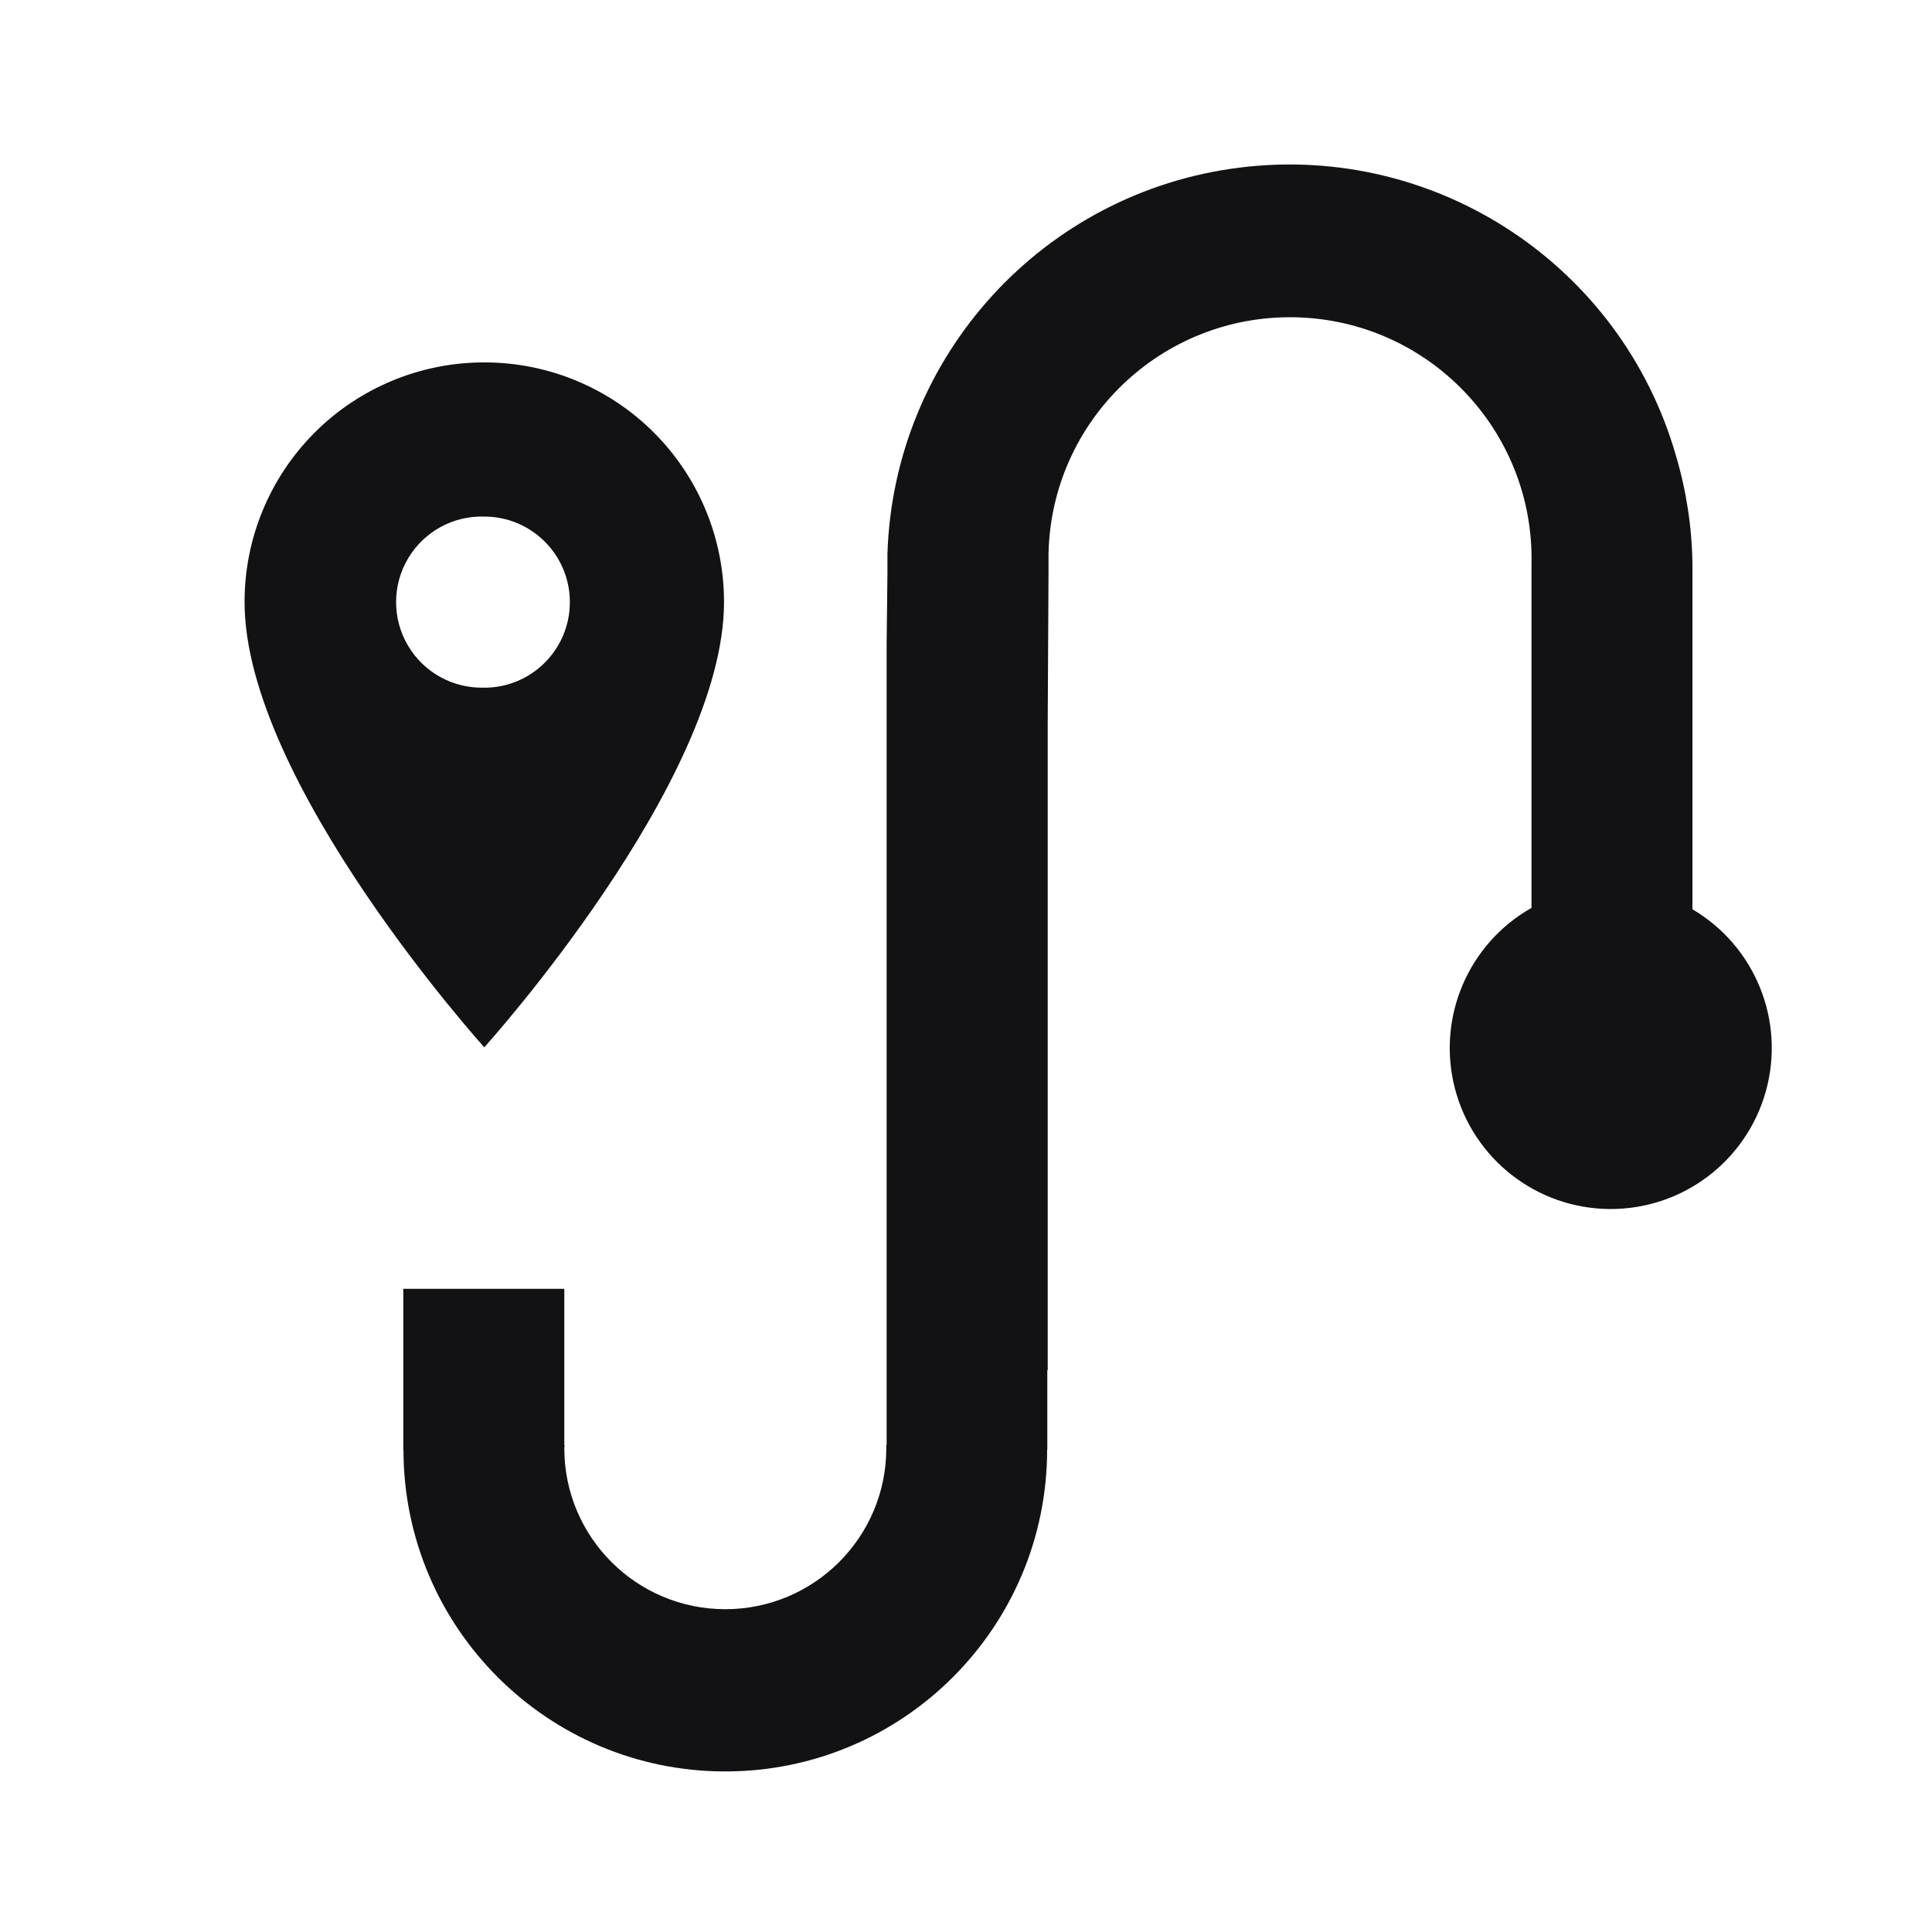
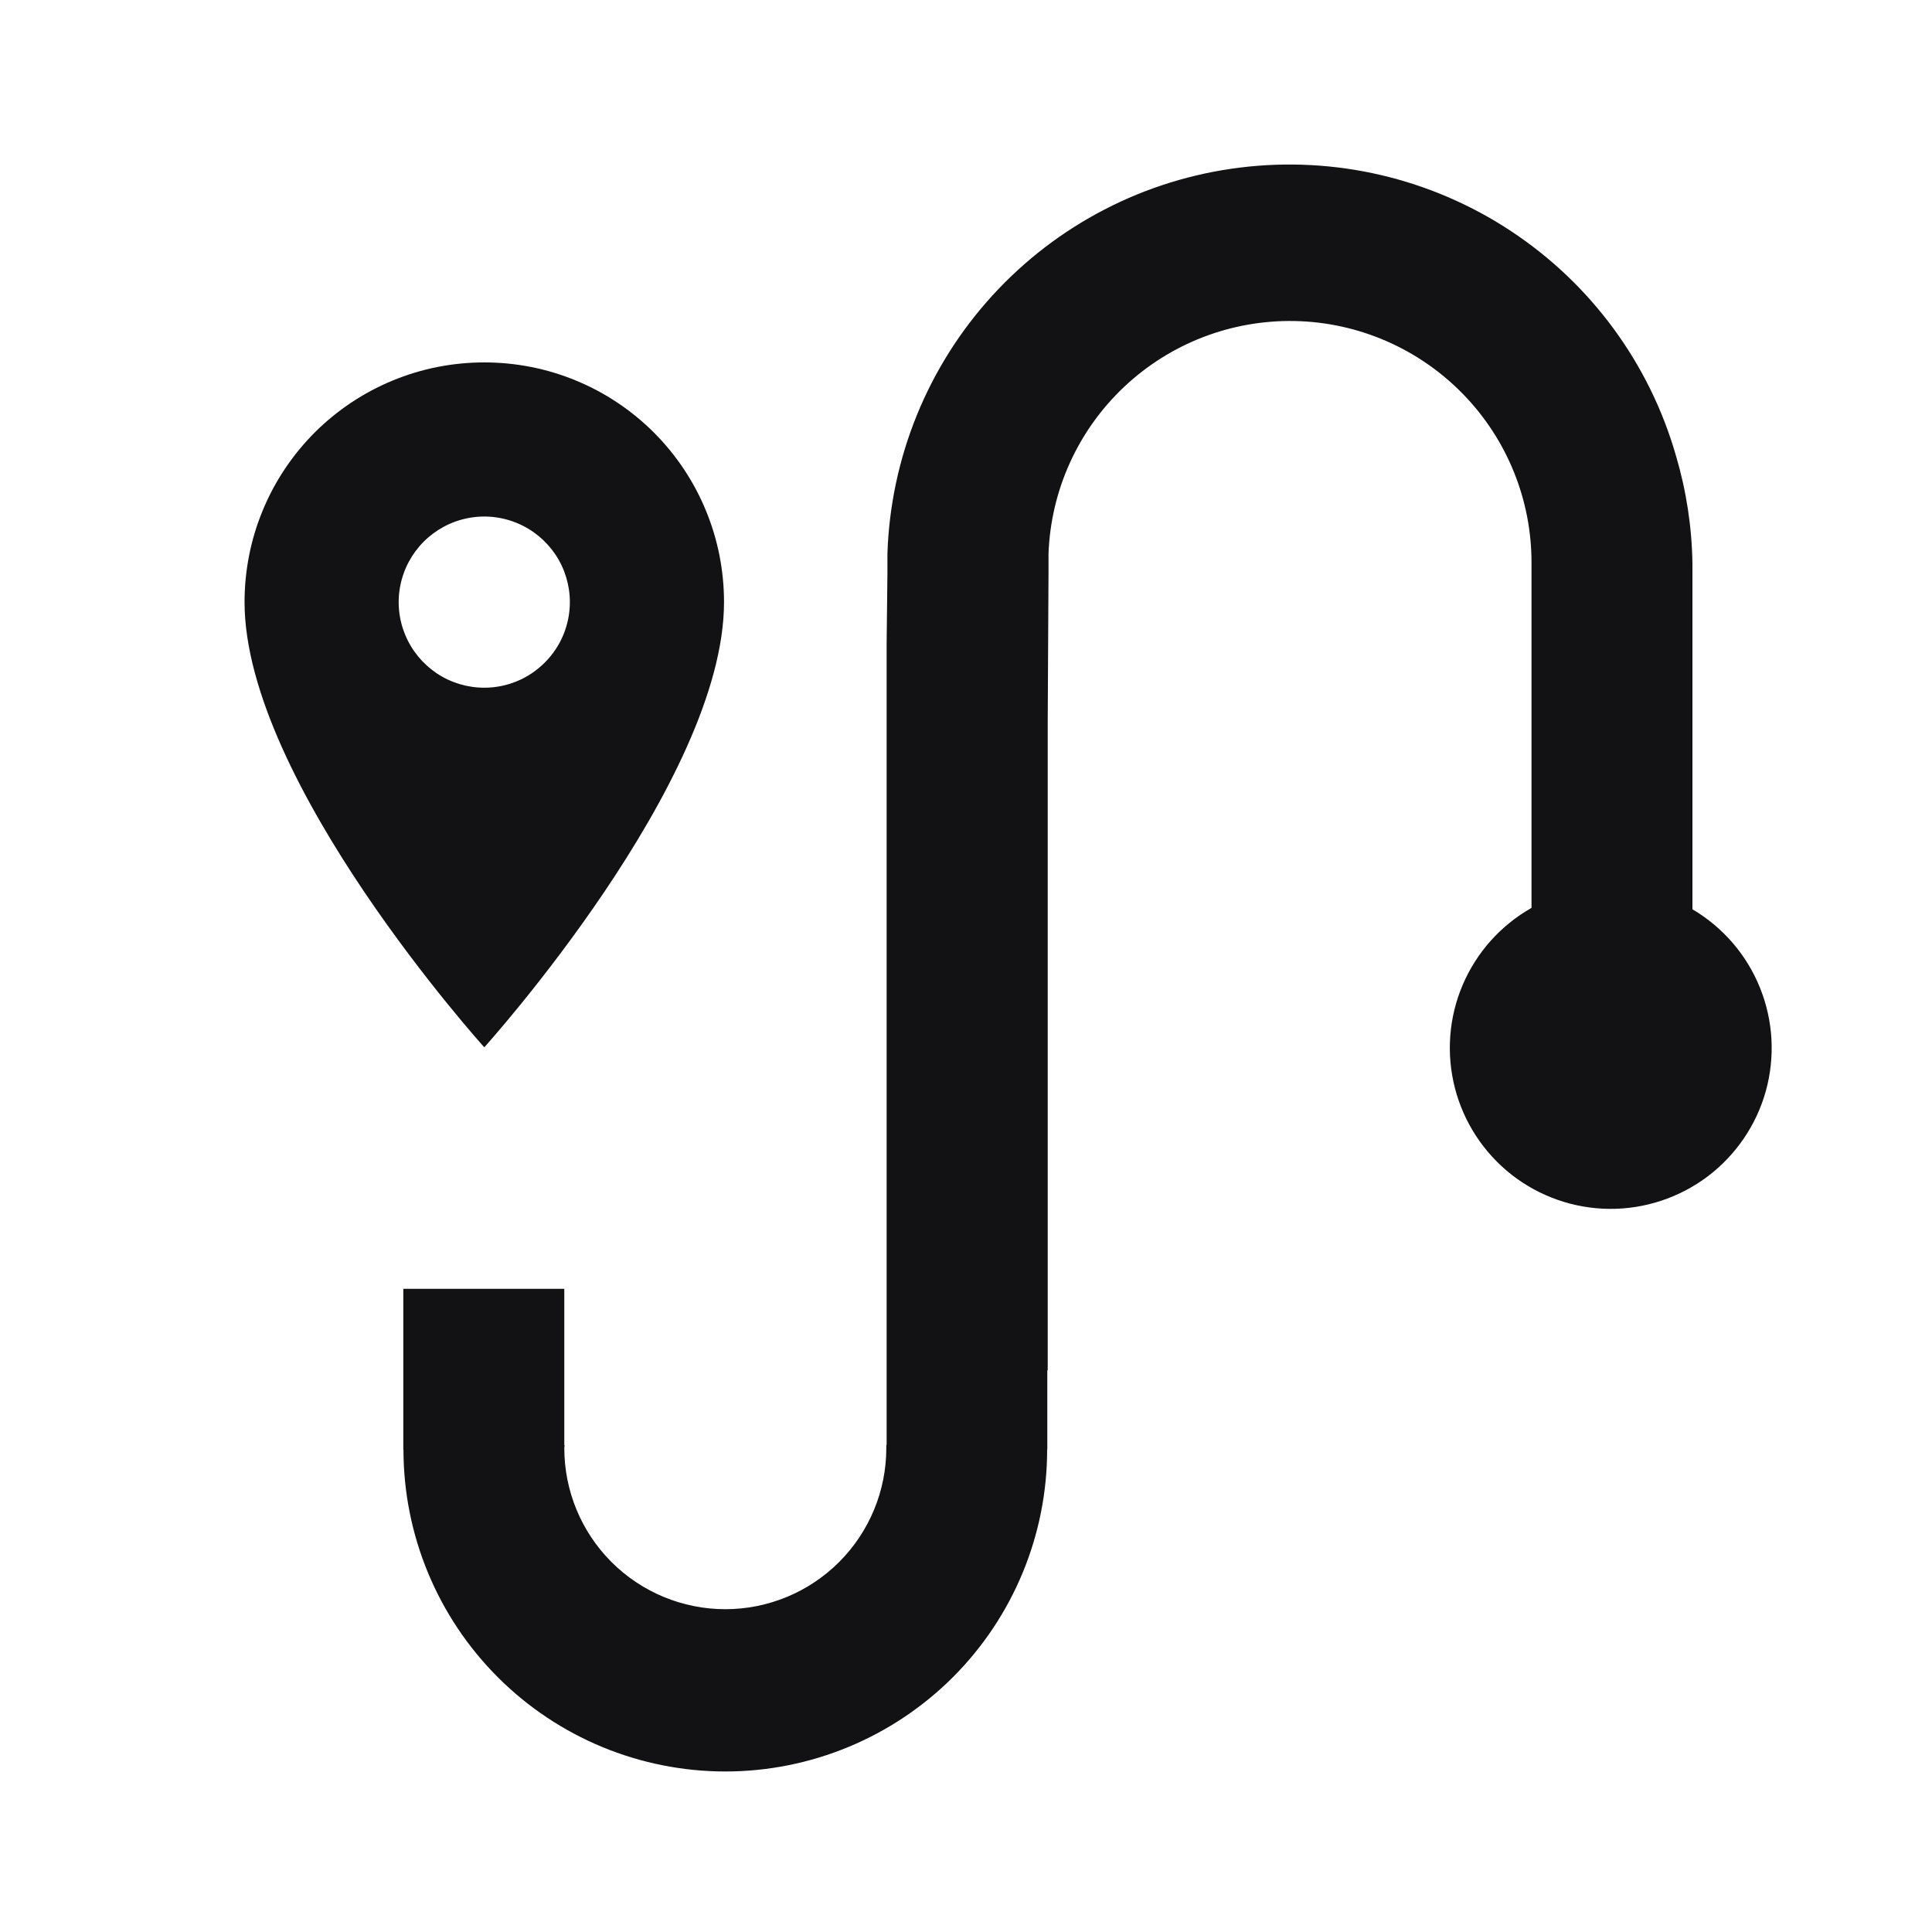
- <svg xmlns="http://www.w3.org/2000/svg" width="24" height="24" fill="none">
-   <path d="M6.016 4.502A2.975 2.975 0 003.038 7.48c0 2.233 2.978 5.53 2.978 5.53s2.978-3.297 2.978-5.53a2.975 2.975 0 00-2.978-2.978zm0 4.04a1.063 1.063 0 110-2.125 1.063 1.063 0 010 2.126zm15.008 2.754v-4.3a4.959 4.959 0 00-.204-1.333 4.996 4.996 0 00-9.796 1.216v.248l-.01.87v9.952h-.004v.041a2 2 0 11-4 0c0-.012.003-.024.004-.037H7.01V16.01h-2v2h.002a3.998 3.998 0 107.996-.005h.002v-.982h.005V8.997l.01-1.87V6.88a3 3 0 016 .123v4.275a2 2 0 102 .018h-.001z" fill="#121214" />
+ <svg xmlns="http://www.w3.org/2000/svg" width="24" height="24" viewBox="0 0 24 24" fill="none">
+   <path d="M6.016 4.502C5.625 4.502 5.237 4.578 4.876 4.728C4.514 4.877 4.186 5.097 3.909 5.373C3.633 5.65 3.413 5.978 3.264 6.34C3.114 6.701 3.038 7.089 3.038 7.48C3.038 9.713 6.016 13.01 6.016 13.01C6.016 13.01 8.994 9.713 8.994 7.48C8.994 7.089 8.918 6.701 8.768 6.34C8.619 5.978 8.399 5.65 8.123 5.373C7.846 5.097 7.518 4.877 7.156 4.728C6.795 4.578 6.407 4.502 6.016 4.502ZM6.016 8.543C5.806 8.543 5.6 8.481 5.425 8.364C5.251 8.247 5.114 8.081 5.034 7.887C4.953 7.693 4.932 7.479 4.973 7.273C5.014 7.066 5.116 6.877 5.264 6.728C5.413 6.58 5.602 6.478 5.809 6.437C6.015 6.396 6.229 6.417 6.423 6.498C6.617 6.578 6.783 6.715 6.9 6.889C7.017 7.064 7.079 7.27 7.079 7.48C7.079 7.762 6.967 8.032 6.767 8.231C6.568 8.431 6.298 8.543 6.016 8.543Z" fill="#121214" />
+   <path d="M21.024 11.296V6.996C21.017 6.545 20.948 6.096 20.82 5.663C20.492 4.518 19.766 3.529 18.772 2.872C17.779 2.215 16.584 1.935 15.402 2.082C14.22 2.228 13.13 2.792 12.327 3.672C11.524 4.552 11.062 5.689 11.024 6.879V7.127L11.014 7.997V17.949H11.01V17.99C11.01 18.52 10.799 19.029 10.424 19.404C10.049 19.779 9.54 19.99 9.01 19.99C8.48 19.99 7.971 19.779 7.596 19.404C7.221 19.029 7.01 18.52 7.01 17.99C7.01 17.978 7.013 17.966 7.014 17.953H7.01V16.01H5.01V18.01H5.012C5.013 19.07 5.435 20.087 6.185 20.836C6.935 21.586 7.952 22.006 9.013 22.006C10.073 22.005 11.089 21.583 11.839 20.833C12.588 20.083 13.009 19.065 13.008 18.005H13.01V17.023H13.015V8.997L13.025 7.127V6.88C13.053 6.093 13.39 5.348 13.963 4.807C14.536 4.266 15.298 3.972 16.086 3.988C16.873 4.004 17.623 4.33 18.173 4.894C18.723 5.458 19.029 6.215 19.025 7.003V11.278C18.642 11.495 18.341 11.832 18.169 12.237C17.997 12.642 17.964 13.092 18.074 13.518C18.184 13.944 18.432 14.322 18.778 14.593C19.125 14.864 19.552 15.013 19.991 15.017C20.431 15.021 20.86 14.879 21.212 14.615C21.563 14.35 21.818 13.977 21.936 13.553C22.053 13.129 22.028 12.678 21.863 12.27C21.699 11.862 21.404 11.52 21.025 11.296H21.024Z" fill="#121214" />
</svg>
